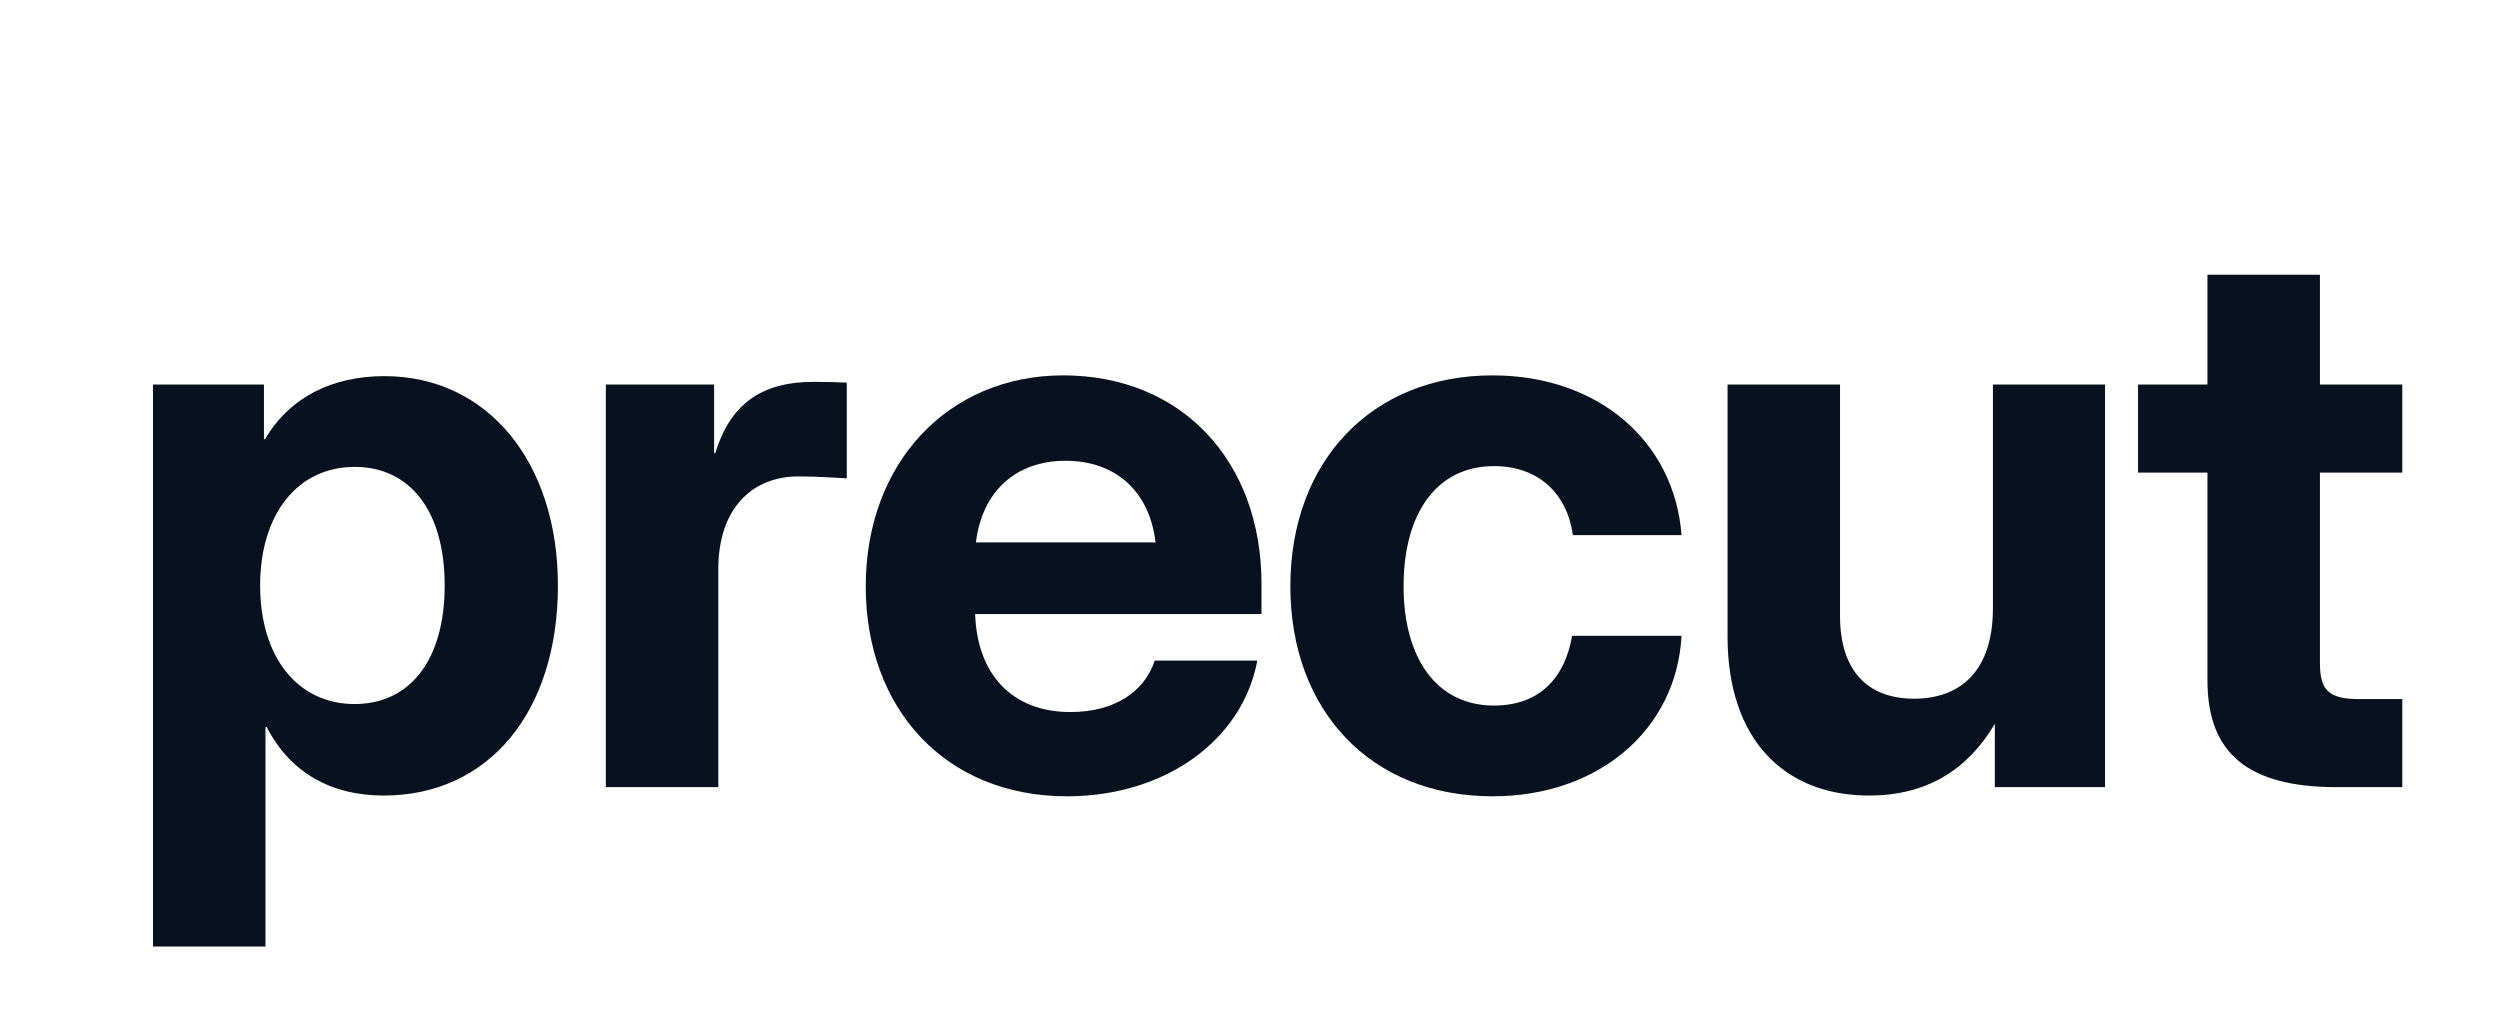
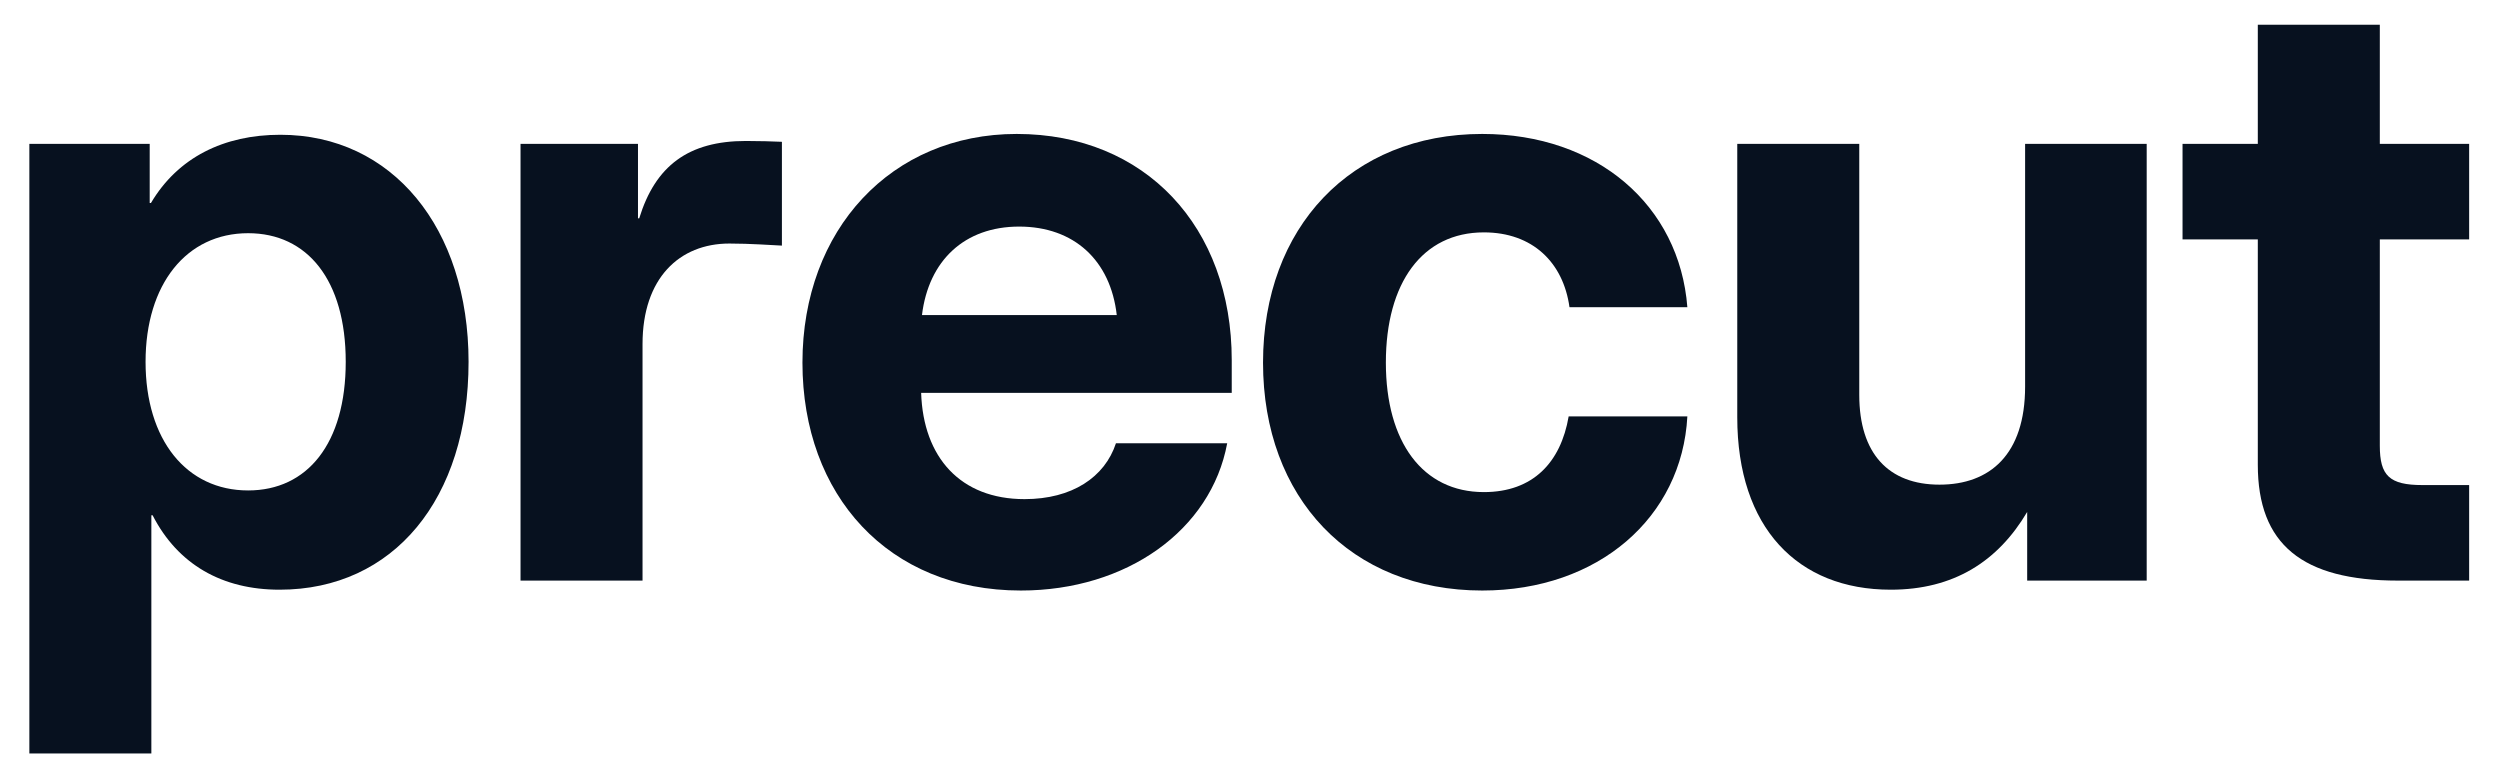
- <svg xmlns="http://www.w3.org/2000/svg" width="397" height="162" viewBox="0 0 397 162" role="img" aria-label="precut logo">
+ <svg xmlns="http://www.w3.org/2000/svg" width="366" height="114" viewBox="20 40 366 114" role="img" aria-label="precut logo">
  <defs>
    <linearGradient id="stem" x1=".1" y1="0" x2=".92" y2="1" gradientUnits="objectBoundingBox">
      <stop offset="0" stop-color="#27D6FA" />
      <stop offset=".47" stop-color="#118CFF" />
      <stop offset="1" stop-color="#0750EF" />
    </linearGradient>
    <linearGradient id="ribbon" x1="0" y1=".92" x2=".91" y2=".1" gradientUnits="objectBoundingBox">
      <stop offset="0" stop-color="#168BFF" />
      <stop offset=".43" stop-color="#23C5F9" />
      <stop offset="1" stop-color="#23E1D7" />
    </linearGradient>
    <linearGradient id="fold" x1="0" y1="0" x2="1" y2="1" gradientUnits="objectBoundingBox">
      <stop offset="0" stop-color="#168BFF" />
      <stop offset="1" stop-color="#075EF7" />
    </linearGradient>
    <linearGradient id="lower" x1="0" y1=".95" x2=".9" y2=".15" gradientUnits="objectBoundingBox">
      <stop offset="0" stop-color="#1AA5F9" />
      <stop offset="1" stop-color="#19CEF1" />
    </linearGradient>
  </defs>
  <path d="M104 -418H399V158H402C463 39 570 -22 709 -22C985 -22 1166 198 1166 529C1166 853 981 1078 711 1078C574 1078 463 1023 398 913H395V1056H104ZM633 218C484 218 385 340 385 529C385 717 484 840 633 840C776 840 869 727 869 529C869 331 776 218 633 218Z" fill="#07111F" transform="translate(18.000 125.000) scale(0.0605469 -0.0605469)" />
  <path d="M104 0H399V572C399 731 488 815 609 815C659 815 714 811 736 810V1061C712 1062 683 1063 649 1063C510 1063 430 1003 391 876H388V1056H104Z" fill="#07111F" transform="translate(89.909 125.000) scale(0.0605469 -0.0605469)" />
  <path d="M586 -24C842 -24 1046 122 1085 332H816C789 250 710 197 595 197C440 197 350 298 345 454H1096V533C1096 855 887 1080 576 1080C273 1080 58 849 58 527C58 206 266 -24 586 -24ZM347 642C363 774 450 856 582 856C715 856 803 774 818 642Z" fill="#07111F" transform="translate(133.967 125.000) scale(0.0605469 -0.0605469)" />
  <path d="M588 -24C869 -24 1071 153 1084 397H797C778 286 711 214 592 214C444 214 355 335 355 527C355 720 443 842 592 842C710 842 784 769 799 661H1084C1065 907 866 1080 588 1080C271 1080 58 854 58 527C58 200 270 -24 588 -24Z" fill="#07111F" transform="translate(201.396 125.000) scale(0.0605469 -0.0605469)" />
  <path d="M475 -22C627 -22 734 46 805 166V0H1094V1056H800V469C800 305 715 232 593 232C470 232 399 307 399 449V1056H104V395C104 128 250 -22 475 -22Z" fill="#07111F" transform="translate(268.038 125.000) scale(0.0605469 -0.0605469)" />
  <path d="M711 1056H495V1344H200V1056H18V825H200V280C200 88 307 0 539 0H711V231H598C518 231 495 254 495 326V825H711Z" fill="#07111F" transform="translate(338.434 125.000) scale(0.0605469 -0.0605469)" />
</svg>
